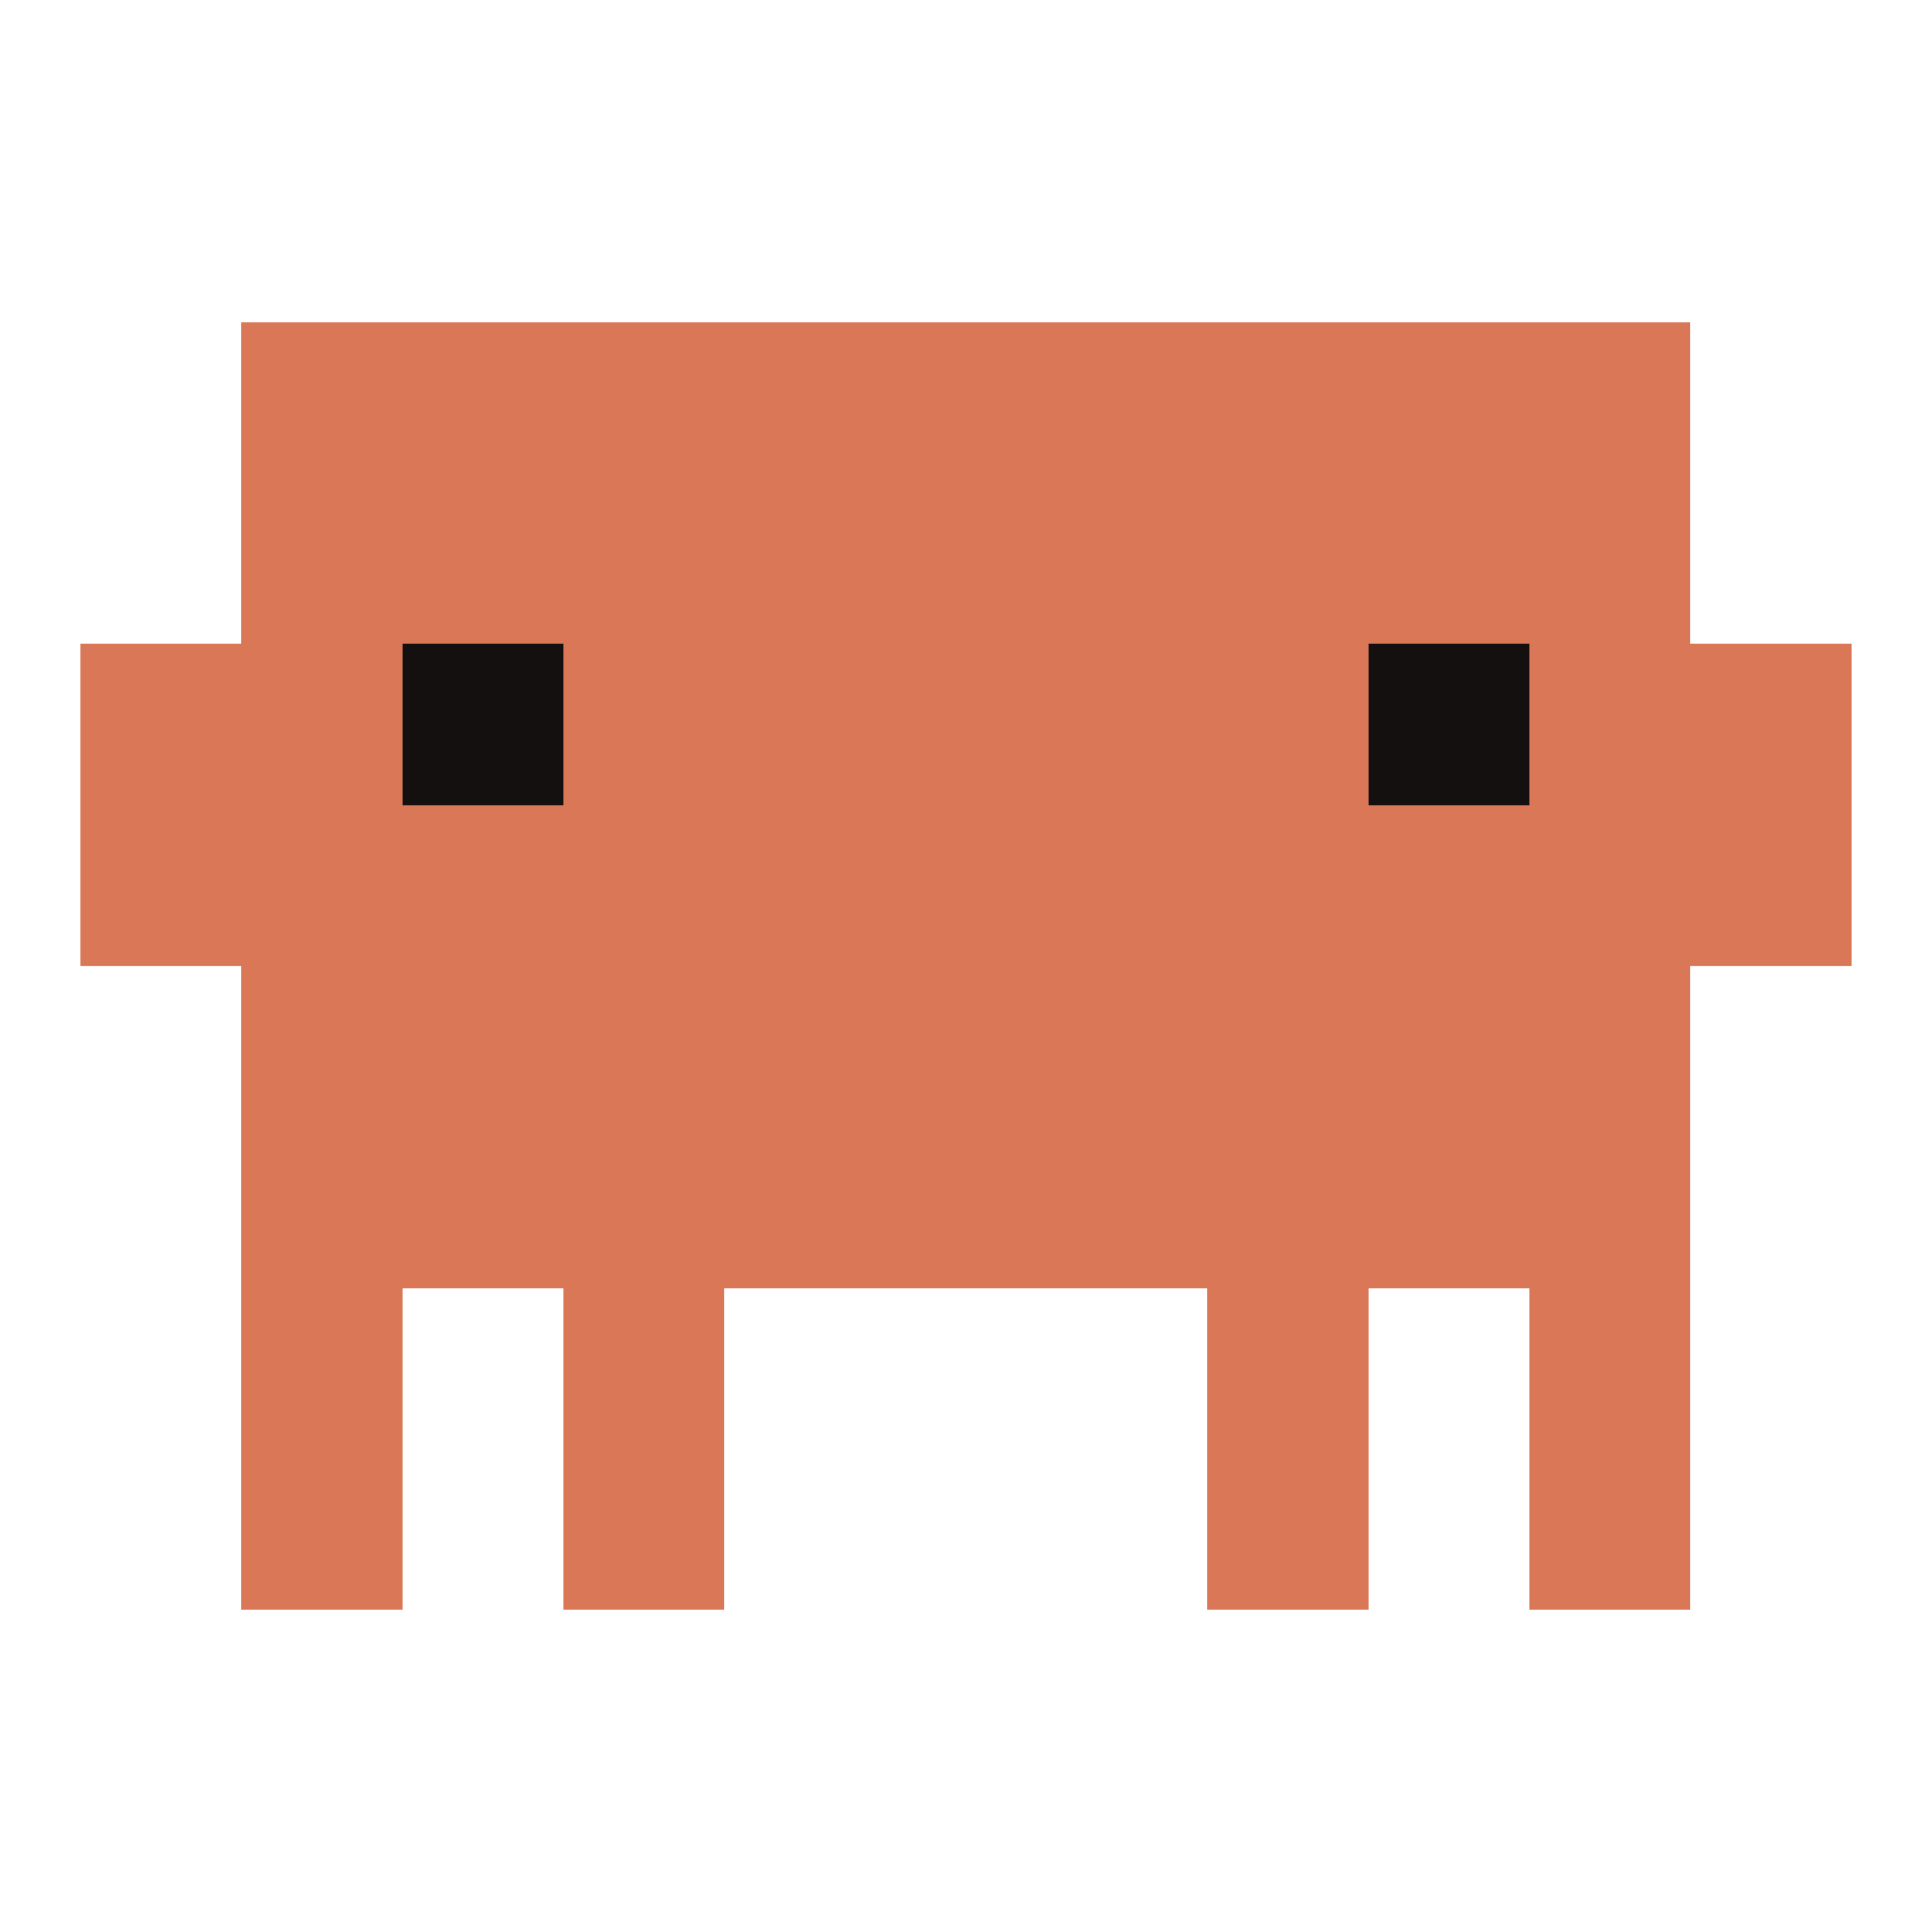
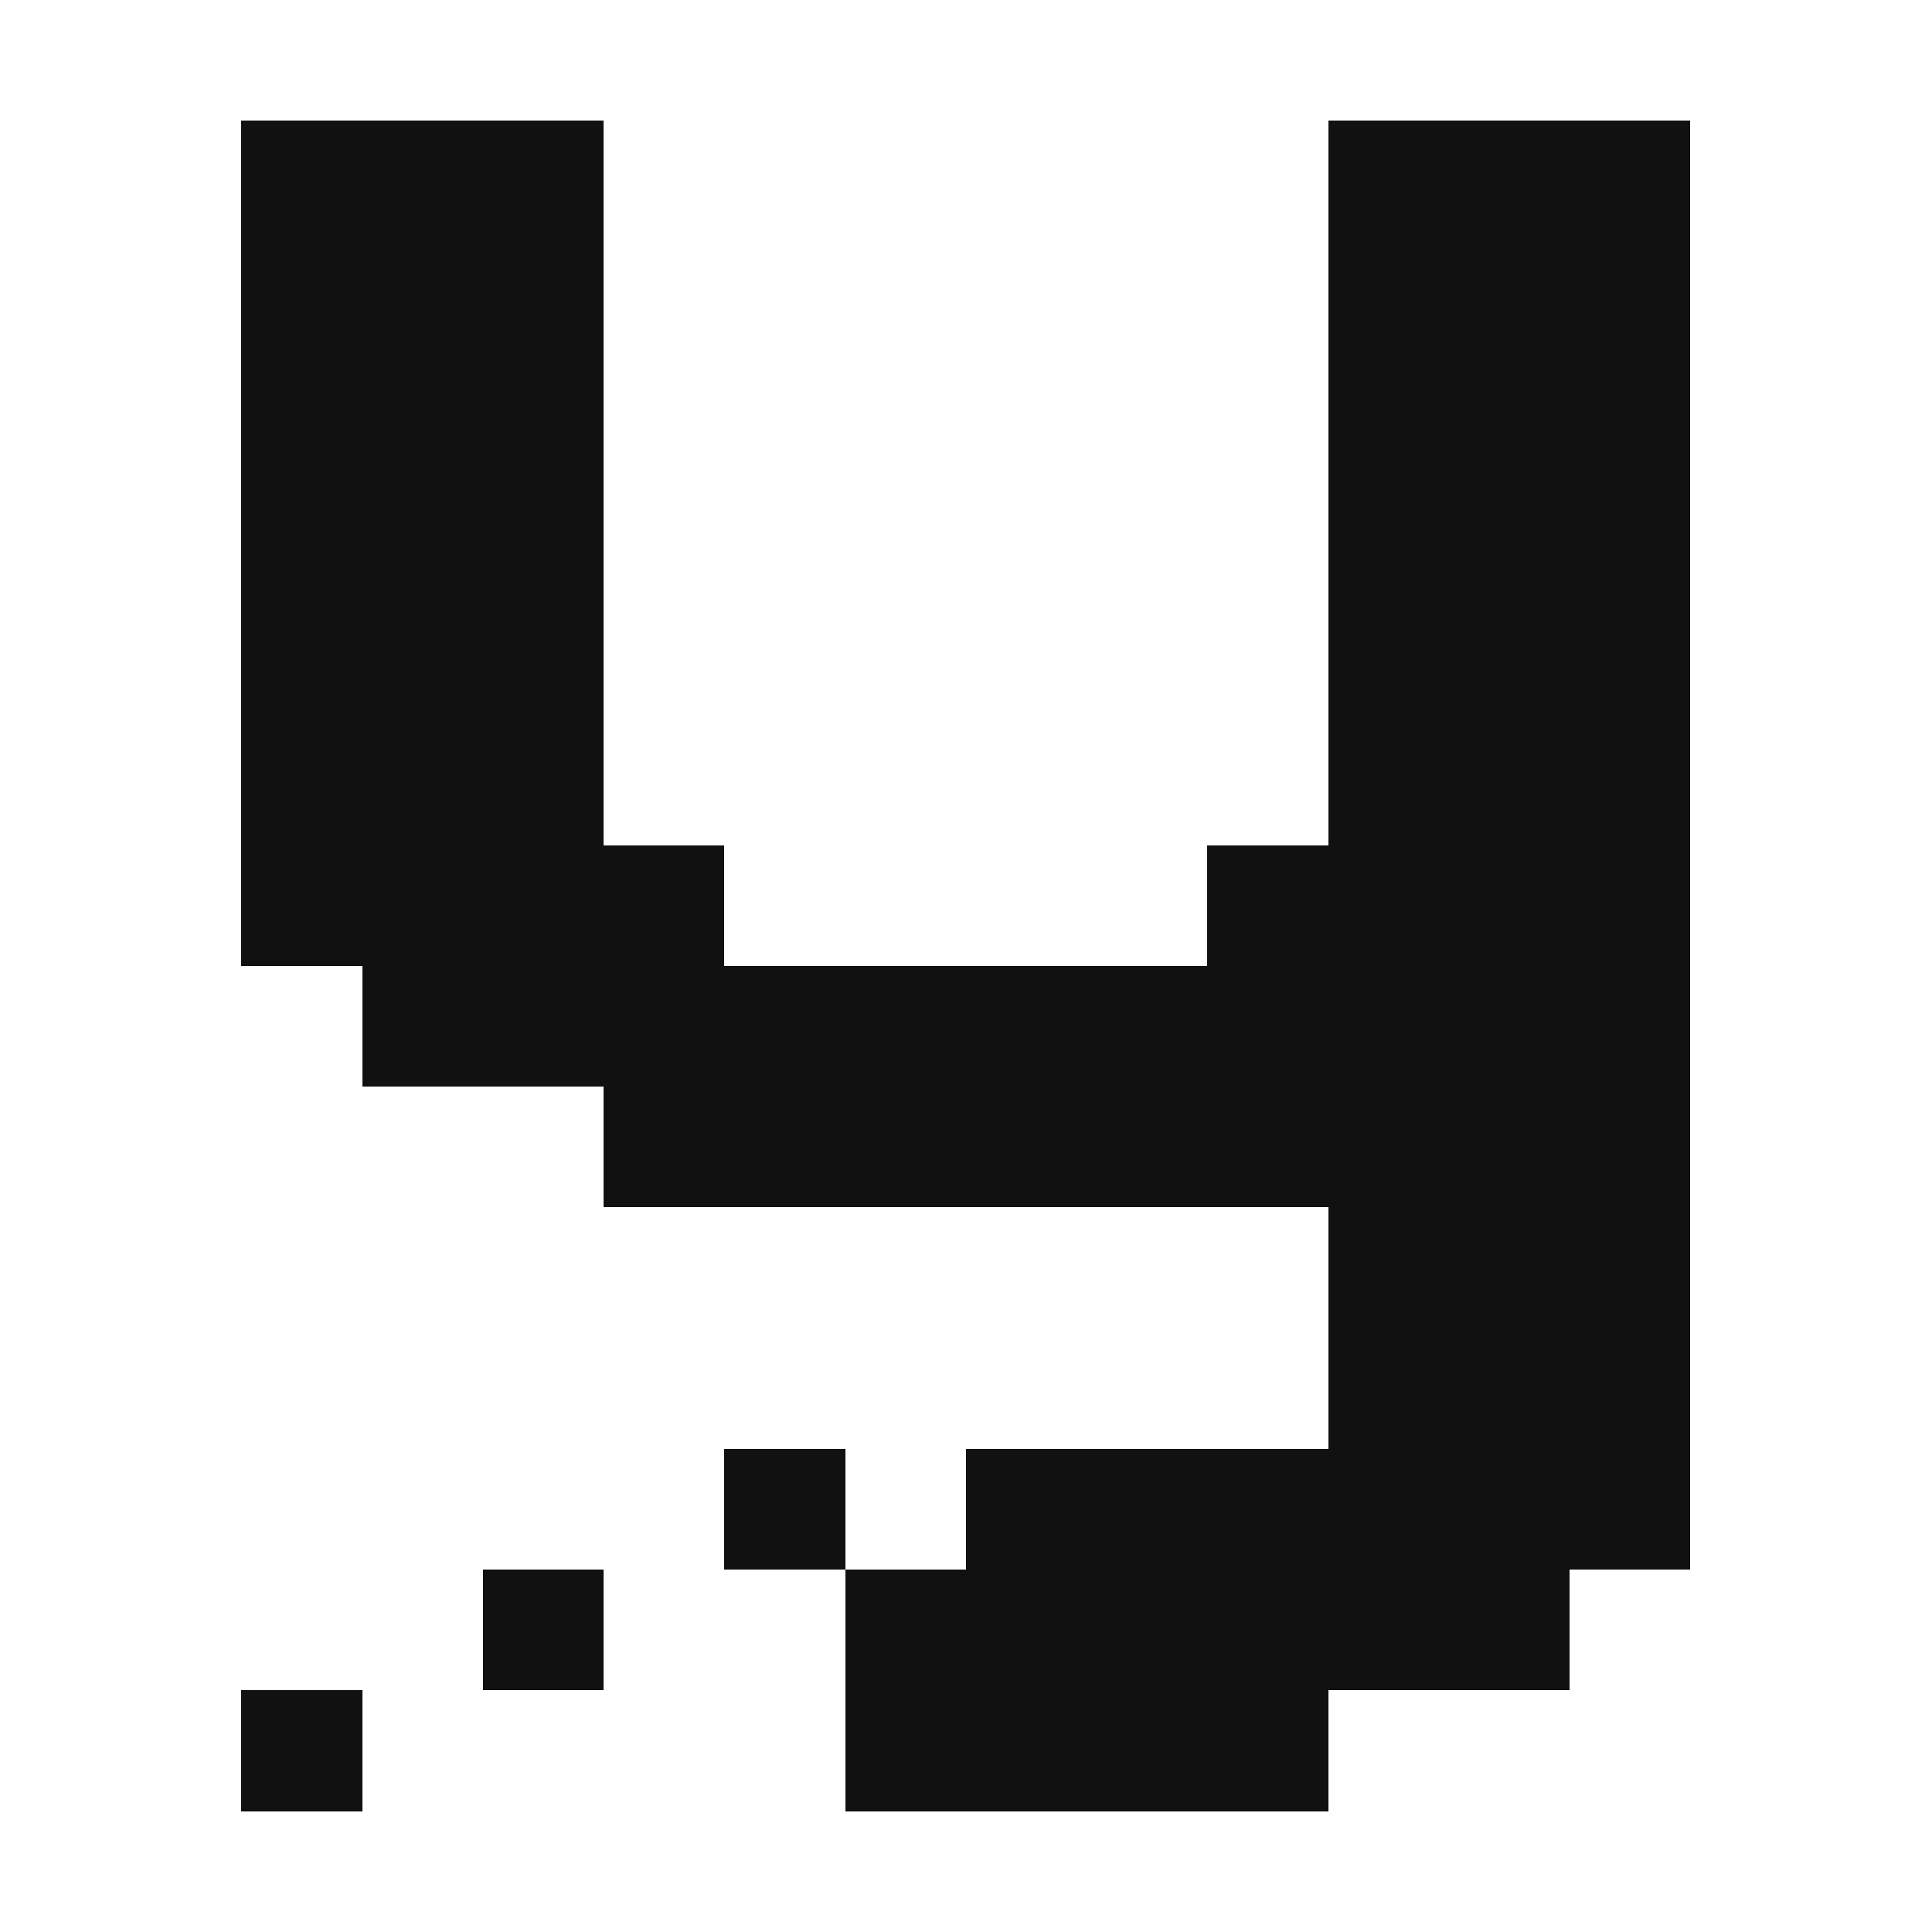
- <svg xmlns="http://www.w3.org/2000/svg" viewBox="0 0 24 24" shape-rendering="crispEdges">
-   <rect x="3" y="4" width="18" height="1" fill="#d97757" />
-   <rect x="3" y="5" width="18" height="1" fill="#d97757" />
-   <rect x="3" y="6" width="18" height="1" fill="#d97757" />
-   <rect x="3" y="7" width="18" height="1" fill="#d97757" />
-   <rect x="1" y="8" width="4" height="1" fill="#d97757" />
-   <rect x="5" y="8" width="2" height="1" fill="#141010" />
-   <rect x="7" y="8" width="10" height="1" fill="#d97757" />
-   <rect x="17" y="8" width="2" height="1" fill="#141010" />
-   <rect x="19" y="8" width="4" height="1" fill="#d97757" />
-   <rect x="1" y="9" width="4" height="1" fill="#d97757" />
-   <rect x="5" y="9" width="2" height="1" fill="#141010" />
-   <rect x="7" y="9" width="10" height="1" fill="#d97757" />
-   <rect x="17" y="9" width="2" height="1" fill="#141010" />
-   <rect x="19" y="9" width="4" height="1" fill="#d97757" />
-   <rect x="1" y="10" width="22" height="1" fill="#d97757" />
-   <rect x="1" y="11" width="22" height="1" fill="#d97757" />
-   <rect x="3" y="12" width="18" height="1" fill="#d97757" />
-   <rect x="3" y="13" width="18" height="1" fill="#d97757" />
-   <rect x="3" y="14" width="18" height="1" fill="#d97757" />
-   <rect x="3" y="15" width="18" height="1" fill="#d97757" />
-   <rect x="3" y="16" width="2" height="1" fill="#d97757" />
-   <rect x="7" y="16" width="2" height="1" fill="#d97757" />
-   <rect x="15" y="16" width="2" height="1" fill="#d97757" />
-   <rect x="19" y="16" width="2" height="1" fill="#d97757" />
-   <rect x="3" y="17" width="2" height="1" fill="#d97757" />
-   <rect x="7" y="17" width="2" height="1" fill="#d97757" />
-   <rect x="15" y="17" width="2" height="1" fill="#d97757" />
-   <rect x="19" y="17" width="2" height="1" fill="#d97757" />
-   <rect x="3" y="18" width="2" height="1" fill="#d97757" />
-   <rect x="7" y="18" width="2" height="1" fill="#d97757" />
-   <rect x="15" y="18" width="2" height="1" fill="#d97757" />
-   <rect x="19" y="18" width="2" height="1" fill="#d97757" />
-   <rect x="3" y="19" width="2" height="1" fill="#d97757" />
-   <rect x="7" y="19" width="2" height="1" fill="#d97757" />
-   <rect x="15" y="19" width="2" height="1" fill="#d97757" />
-   <rect x="19" y="19" width="2" height="1" fill="#d97757" />
+ <svg xmlns="http://www.w3.org/2000/svg" viewBox="0 0 16 16" shape-rendering="crispEdges">
+   <style>path{fill:#111111}@media (prefers-color-scheme:dark){path{fill:#ededed}}</style>
+   <path d="M2 1h3v1h-3zM11 1h3v1h-3zM2 2h3v1h-3zM11 2h3v1h-3zM2 3h3v1h-3zM11 3h3v1h-3zM2 4h3v1h-3zM11 4h3v1h-3zM2 5h3v1h-3zM11 5h3v1h-3zM2 6h3v1h-3zM11 6h3v1h-3zM2 7h4v1h-4zM10 7h4v1h-4zM3 8h11v1h-11zM5 9h9v1h-9zM11 10h3v1h-3zM11 11h3v1h-3zM6 12h1v1h-1zM8 12h6v1h-6zM4 13h1v1h-1zM7 13h6v1h-6zM2 14h1v1h-1zM7 14h4v1h-4z" />
</svg>
